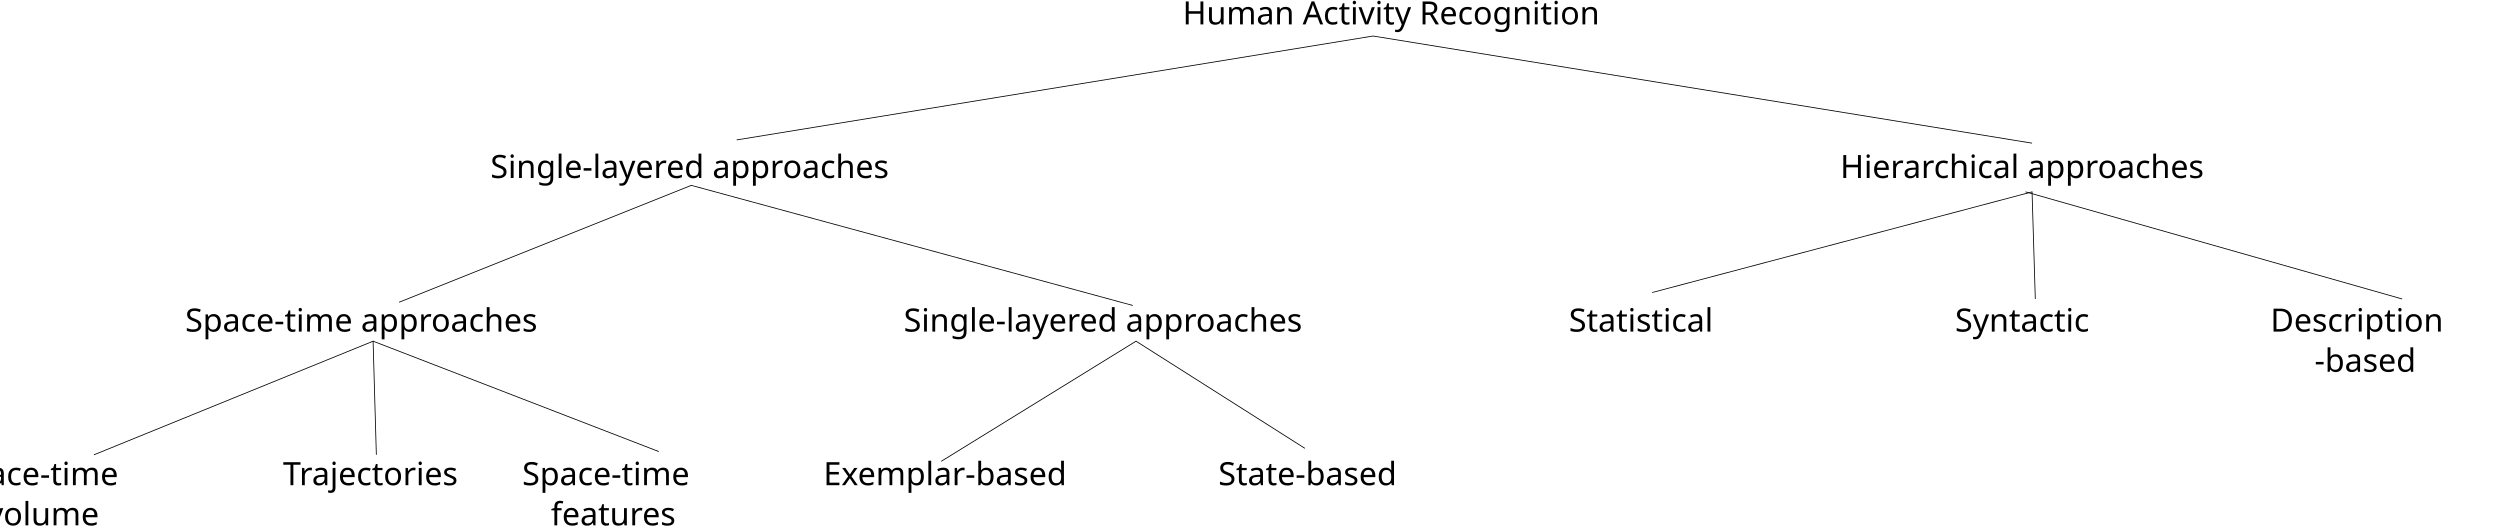
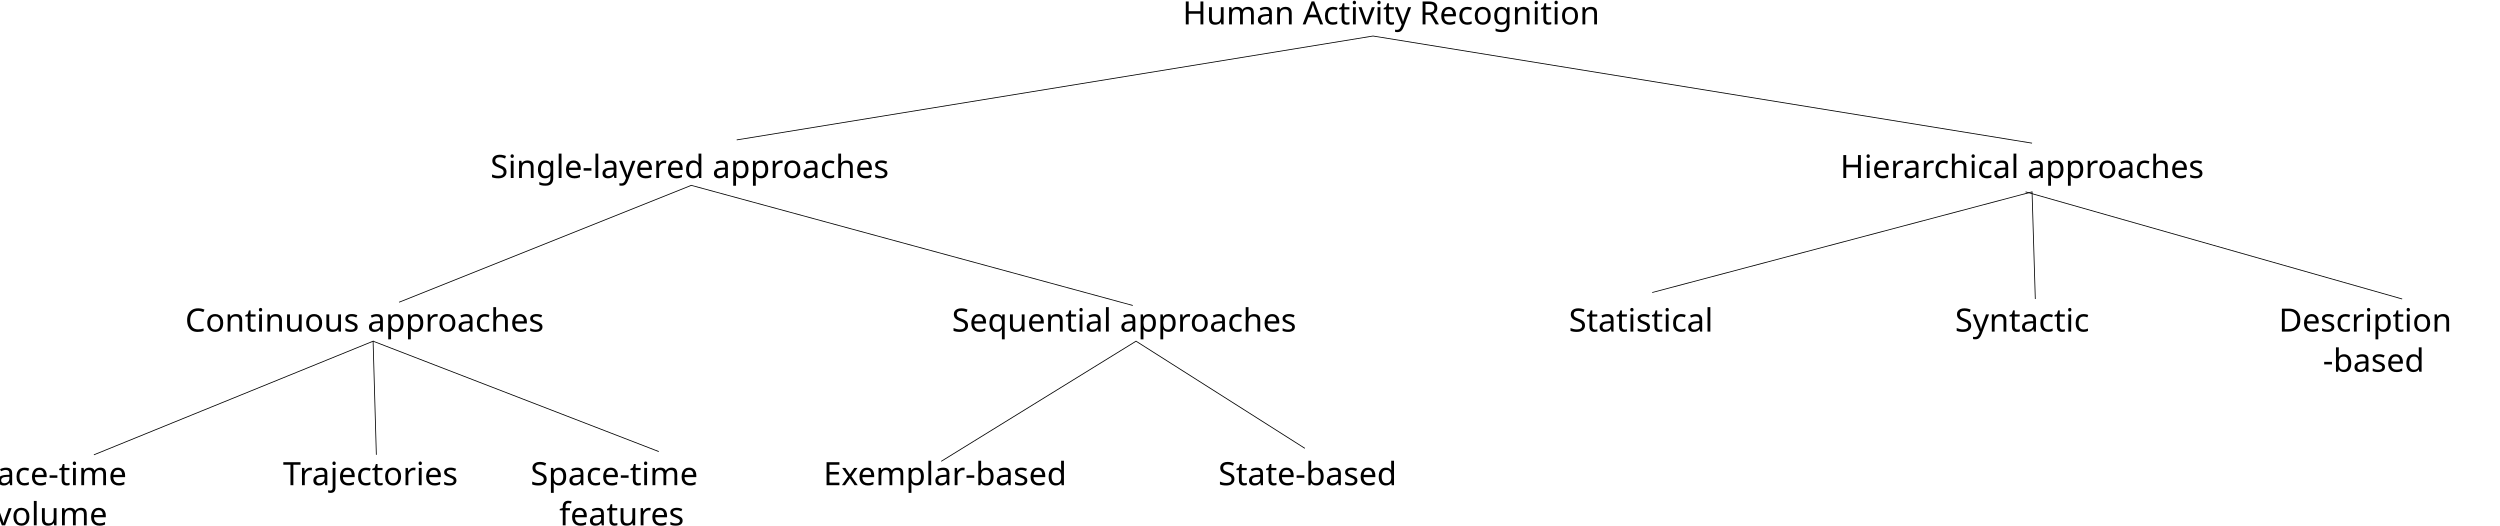
<svg xmlns="http://www.w3.org/2000/svg" width="3111.523" height="654.427" id="svg2" version="1.1">
  <defs id="defs4" />
  <g id="layer1" transform="translate(852.2637,-1193.4)">
    <g id="g3450">
-       <g transform="translate(194,0)" id="g3380">
-         <text xml:space="preserve" style="font-size:40px;font-style:normal;font-weight:normal;line-height:125%;letter-spacing:0px;word-spacing:0px;fill:#000000;fill-opacity:1;stroke:none;font-family:Sans" x="425.714" y="1223.791" id="text2985">
-           <tspan id="tspan2987" x="425.714" y="1223.791">Human Activity Recognition</tspan>
+       <g id="g3077">
+         <text xml:space="preserve" style="font-size:40px;font-style:normal;font-weight:normal;line-height:125%;letter-spacing:0px;word-spacing:0px;fill:#000000;fill-opacity:1;stroke:none;font-family:Sans" x="619.714" y="1223.791" id="text2985">
+           <tspan id="tspan2987" x="619.714" y="1223.791">Human Activity Recognition</tspan>
        </text>
+         <text xml:space="preserve" style="font-size:40px;font-style:normal;font-weight:normal;text-align:center;line-height:125%;letter-spacing:0px;word-spacing:0px;text-anchor:middle;fill:#000000;fill-opacity:1;stroke:none;font-family:Sans" x="-741.502" y="1797.261" id="text3005">
+           <tspan id="tspan3007" x="-741.502" y="1797.261">Space-time</tspan>
+           <tspan x="-741.502" y="1847.261" id="tspan3041">volume</tspan>
+         </text>
+         <text id="text3009" y="1797.261" x="-500.058" style="font-size:40px;font-style:normal;font-weight:normal;line-height:125%;letter-spacing:0px;word-spacing:0px;fill:#000000;fill-opacity:1;stroke:none;font-family:Sans" xml:space="preserve">
+           <tspan y="1797.261" x="-500.058" id="tspan3011">Trajectories</tspan>
+         </text>
+         <text xml:space="preserve" style="font-size:40px;font-style:normal;font-weight:normal;text-align:center;line-height:125%;letter-spacing:0px;word-spacing:0px;text-anchor:middle;fill:#000000;fill-opacity:1;stroke:none;font-family:Sans" x="-31.729" y="1797.261" id="text3013">
+           <tspan id="tspan3015" x="-25.362" y="1797.261">Space-time </tspan>
+           <tspan x="-31.729" y="1847.261" id="tspan3043">features</tspan>
+         </text>
+         <text xml:space="preserve" style="font-size:40px;font-style:normal;font-weight:normal;line-height:125%;letter-spacing:0px;word-spacing:0px;fill:#000000;fill-opacity:1;stroke:none;font-family:Sans" x="172.62" y="1797.261" id="text3017">
+           <tspan id="tspan3019" x="172.62" y="1797.261">Exemplar-based</tspan>
+         </text>
+         <text id="text3021" y="1797.261" x="664.048" style="font-size:40px;font-style:normal;font-weight:normal;line-height:125%;letter-spacing:0px;word-spacing:0px;fill:#000000;fill-opacity:1;stroke:none;font-family:Sans" xml:space="preserve">
+           <tspan y="1797.261" x="664.048" id="tspan3023">State-based</tspan>
+         </text>
+         <text xml:space="preserve" style="font-size:40px;font-style:normal;font-weight:normal;line-height:125%;letter-spacing:0px;word-spacing:0px;fill:#000000;fill-opacity:1;stroke:none;font-family:Sans" x="-241.92" y="1414.948" id="text2993">
+           <tspan id="tspan2995" x="-241.92" y="1414.948">Single-layered approaches</tspan>
+         </text>
+         <text id="text2989" y="1414.948" x="1438.08" style="font-size:40px;font-style:normal;font-weight:normal;line-height:125%;letter-spacing:0px;word-spacing:0px;fill:#000000;fill-opacity:1;stroke:none;font-family:Sans" xml:space="preserve">
+           <tspan y="1414.948" x="1438.08" id="tspan2991">Hierarchical approaches</tspan>
+         </text>
+         <text id="text2997" y="1606.104" x="-621.801" style="font-size:40px;font-style:normal;font-weight:normal;line-height:125%;letter-spacing:0px;word-spacing:0px;fill:#000000;fill-opacity:1;stroke:none;font-family:Sans" xml:space="preserve">
+           <tspan y="1606.104" x="-621.801" id="tspan2999">Continuous approaches</tspan>
+         </text>
+         <text id="text3001" y="1606.104" x="332.484" style="font-size:40px;font-style:normal;font-weight:normal;line-height:125%;letter-spacing:0px;word-spacing:0px;fill:#000000;fill-opacity:1;stroke:none;font-family:Sans" xml:space="preserve">
+           <tspan y="1606.104" x="332.484" id="tspan3003">Sequential approaches</tspan>
+         </text>
+         <text xml:space="preserve" style="font-size:40px;font-style:normal;font-weight:normal;text-align:center;line-height:125%;letter-spacing:0px;word-spacing:0px;text-anchor:middle;fill:#000000;fill-opacity:1;stroke:none;font-family:Sans" x="2148.751" y="1606.104" id="text3029">
+           <tspan id="tspan3031" x="2148.751" y="1606.104">Description</tspan>
+           <tspan x="2148.751" y="1656.104" id="tspan3045">-based</tspan>
+         </text>
+         <text id="text3033" y="1606.104" x="1581.005" style="font-size:40px;font-style:normal;font-weight:normal;line-height:125%;letter-spacing:0px;word-spacing:0px;fill:#000000;fill-opacity:1;stroke:none;font-family:Sans" xml:space="preserve">
+           <tspan y="1606.104" x="1581.005" id="tspan3035">Syntactic</tspan>
+         </text>
+         <text xml:space="preserve" style="font-size:40px;font-style:normal;font-weight:normal;line-height:125%;letter-spacing:0px;word-spacing:0px;fill:#000000;fill-opacity:1;stroke:none;font-family:Sans" x="1100.358" y="1606.104" id="text3037">
+           <tspan id="tspan3039" x="1100.358" y="1606.104">Statistical</tspan>
+         </text>
+         <path style="fill:none;stroke:#000000;stroke-width:1px;stroke-linecap:butt;stroke-linejoin:miter;stroke-opacity:1" d="M 64.65,1367.53 856.609,1238.23 1676.853,1371.57" id="path3417" />
+         <path style="fill:none;stroke:#000000;stroke-width:1px;stroke-linecap:butt;stroke-linejoin:miter;stroke-opacity:1" d="M -355.574,1569.56 8.081,1424.098 557.604,1573.601" id="path3419" />
+         <path style="fill:none;stroke:#000000;stroke-width:1px;stroke-linecap:butt;stroke-linejoin:miter;stroke-opacity:1" d="m 1204.102,1557.438 472.751,-125.259 4.041,133.34" id="path3421" />
+         <path style="fill:none;stroke:#000000;stroke-width:1px;stroke-linecap:butt;stroke-linejoin:miter;stroke-opacity:1" d="m 1668.772,1432.179 468.711,133.34" id="path3423" />
+         <path style="fill:none;stroke:#000000;stroke-width:1px;stroke-linecap:butt;stroke-linejoin:miter;stroke-opacity:1" d="m -735.391,1759.469 347.492,-141.421 4.041,141.421" id="path3425" />
+         <path style="fill:none;stroke:#000000;stroke-width:1px;stroke-linecap:butt;stroke-linejoin:miter;stroke-opacity:1" d="m -387.899,1618.048 355.574,137.381" id="path3427" />
+         <path style="fill:none;stroke:#000000;stroke-width:1px;stroke-linecap:butt;stroke-linejoin:miter;stroke-opacity:1" d="m 319.208,1767.55 242.437,-149.503 210.112,133.34" id="path3429" />
      </g>
-       <g transform="translate(255.2227,52)" id="g3344">
-         <g id="g3072" transform="translate(134.3942,0)">
-           <text id="text3005" y="1745.261" x="-1131.119" style="font-size:40px;font-style:normal;font-weight:normal;text-align:center;line-height:125%;letter-spacing:0px;word-spacing:0px;text-anchor:middle;fill:#000000;fill-opacity:1;stroke:none;font-family:Sans" xml:space="preserve">
-             <tspan y="1745.261" x="-1131.119" id="tspan3007">Space-time</tspan>
-             <tspan id="tspan3041" y="1795.261" x="-1131.119">volume</tspan>
-           </text>
-           <text xml:space="preserve" style="font-size:40px;font-style:normal;font-weight:normal;line-height:125%;letter-spacing:0px;word-spacing:0px;fill:#000000;fill-opacity:1;stroke:none;font-family:Sans" x="-889.675" y="1745.261" id="text3009">
-             <tspan id="tspan3011" x="-889.675" y="1745.261">Trajectories</tspan>
-           </text>
-           <text id="text3013" y="1745.261" x="-421.346" style="font-size:40px;font-style:normal;font-weight:normal;text-align:center;line-height:125%;letter-spacing:0px;word-spacing:0px;text-anchor:middle;fill:#000000;fill-opacity:1;stroke:none;font-family:Sans" xml:space="preserve">
-             <tspan y="1745.261" x="-414.979" id="tspan3015">Space-time </tspan>
-             <tspan id="tspan3043" y="1795.261" x="-421.346">features</tspan>
-           </text>
-         </g>
-         <g id="g3066" transform="translate(92.17301,0)">
-           <text id="text3017" y="1745.261" x="-174.776" style="font-size:40px;font-style:normal;font-weight:normal;line-height:125%;letter-spacing:0px;word-spacing:0px;fill:#000000;fill-opacity:1;stroke:none;font-family:Sans" xml:space="preserve">
-             <tspan y="1745.261" x="-174.776" id="tspan3019">Exemplar-based</tspan>
-           </text>
-           <text xml:space="preserve" style="font-size:40px;font-style:normal;font-weight:normal;line-height:125%;letter-spacing:0px;word-spacing:0px;fill:#000000;fill-opacity:1;stroke:none;font-family:Sans" x="316.653" y="1745.261" id="text3021">
-             <tspan id="tspan3023" x="316.653" y="1745.261">State-based</tspan>
-           </text>
-         </g>
-       </g>
-       <g transform="translate(255.2227,65.4426)" id="g3374">
-         <text xml:space="preserve" style="font-size:40px;font-style:normal;font-weight:normal;line-height:125%;letter-spacing:0px;word-spacing:0px;fill:#000000;fill-opacity:1;stroke:none;font-family:Sans" x="-497.143" y="1349.505" id="text2993">
-           <tspan id="tspan2995" x="-497.143" y="1349.505">Single-layered approaches</tspan>
-         </text>
-         <text id="text2989" y="1349.505" x="1182.857" style="font-size:40px;font-style:normal;font-weight:normal;line-height:125%;letter-spacing:0px;word-spacing:0px;fill:#000000;fill-opacity:1;stroke:none;font-family:Sans" xml:space="preserve">
-           <tspan y="1349.505" x="1182.857" id="tspan2991">Hierarchical approaches</tspan>
-         </text>
-       </g>
-       <g transform="translate(255.2227,56.5993)" id="g3360">
-         <text id="text2997" y="1549.505" x="-877.024" style="font-size:40px;font-style:normal;font-weight:normal;line-height:125%;letter-spacing:0px;word-spacing:0px;fill:#000000;fill-opacity:1;stroke:none;font-family:Sans" xml:space="preserve">
-           <tspan y="1549.505" x="-877.024" id="tspan2999">Space-time approaches</tspan>
-         </text>
-         <text id="text3001" y="1549.505" x="17.262" style="font-size:40px;font-style:normal;font-weight:normal;line-height:125%;letter-spacing:0px;word-spacing:0px;fill:#000000;fill-opacity:1;stroke:none;font-family:Sans" xml:space="preserve">
-           <tspan y="1549.505" x="17.262" id="tspan3003">Single-layered approaches</tspan>
-         </text>
-         <g id="g3088" transform="translate(-3.436096,0)">
-           <text id="text3029" y="1549.505" x="1896.964" style="font-size:40px;font-style:normal;font-weight:normal;text-align:center;line-height:125%;letter-spacing:0px;word-spacing:0px;text-anchor:middle;fill:#000000;fill-opacity:1;stroke:none;font-family:Sans" xml:space="preserve">
-             <tspan y="1549.505" x="1896.964" id="tspan3031">Description</tspan>
-             <tspan id="tspan3045" y="1599.505" x="1896.964">-based</tspan>
-           </text>
-           <text xml:space="preserve" style="font-size:40px;font-style:normal;font-weight:normal;line-height:125%;letter-spacing:0px;word-spacing:0px;fill:#000000;fill-opacity:1;stroke:none;font-family:Sans" x="1329.218" y="1549.505" id="text3033">
-             <tspan id="tspan3035" x="1329.218" y="1549.505">Syntactic</tspan>
-           </text>
-           <text id="text3037" y="1549.505" x="848.571" style="font-size:40px;font-style:normal;font-weight:normal;line-height:125%;letter-spacing:0px;word-spacing:0px;fill:#000000;fill-opacity:1;stroke:none;font-family:Sans" xml:space="preserve">
-             <tspan y="1549.505" x="848.571" id="tspan3039">Statistical</tspan>
-           </text>
-         </g>
-       </g>
-       <path id="path3417" d="M 64.65,1367.53 856.609,1238.23 1676.853,1371.57" style="fill:none;stroke:#000000;stroke-width:1px;stroke-linecap:butt;stroke-linejoin:miter;stroke-opacity:1" />
-       <path id="path3419" d="M -355.574,1569.56 8.081,1424.098 557.604,1573.601" style="fill:none;stroke:#000000;stroke-width:1px;stroke-linecap:butt;stroke-linejoin:miter;stroke-opacity:1" />
-       <path id="path3421" d="m 1204.102,1557.438 472.751,-125.259 4.041,133.34" style="fill:none;stroke:#000000;stroke-width:1px;stroke-linecap:butt;stroke-linejoin:miter;stroke-opacity:1" />
-       <path id="path3423" d="m 1668.772,1432.179 468.711,133.34" style="fill:none;stroke:#000000;stroke-width:1px;stroke-linecap:butt;stroke-linejoin:miter;stroke-opacity:1" />
-       <path id="path3425" d="m -735.391,1759.469 347.492,-141.421 4.041,141.421" style="fill:none;stroke:#000000;stroke-width:1px;stroke-linecap:butt;stroke-linejoin:miter;stroke-opacity:1" />
-       <path id="path3427" d="m -387.899,1618.048 355.574,137.381" style="fill:none;stroke:#000000;stroke-width:1px;stroke-linecap:butt;stroke-linejoin:miter;stroke-opacity:1" />
-       <path id="path3429" d="m 319.208,1767.55 242.437,-149.503 210.112,133.34" style="fill:none;stroke:#000000;stroke-width:1px;stroke-linecap:butt;stroke-linejoin:miter;stroke-opacity:1" />
    </g>
  </g>
</svg>
